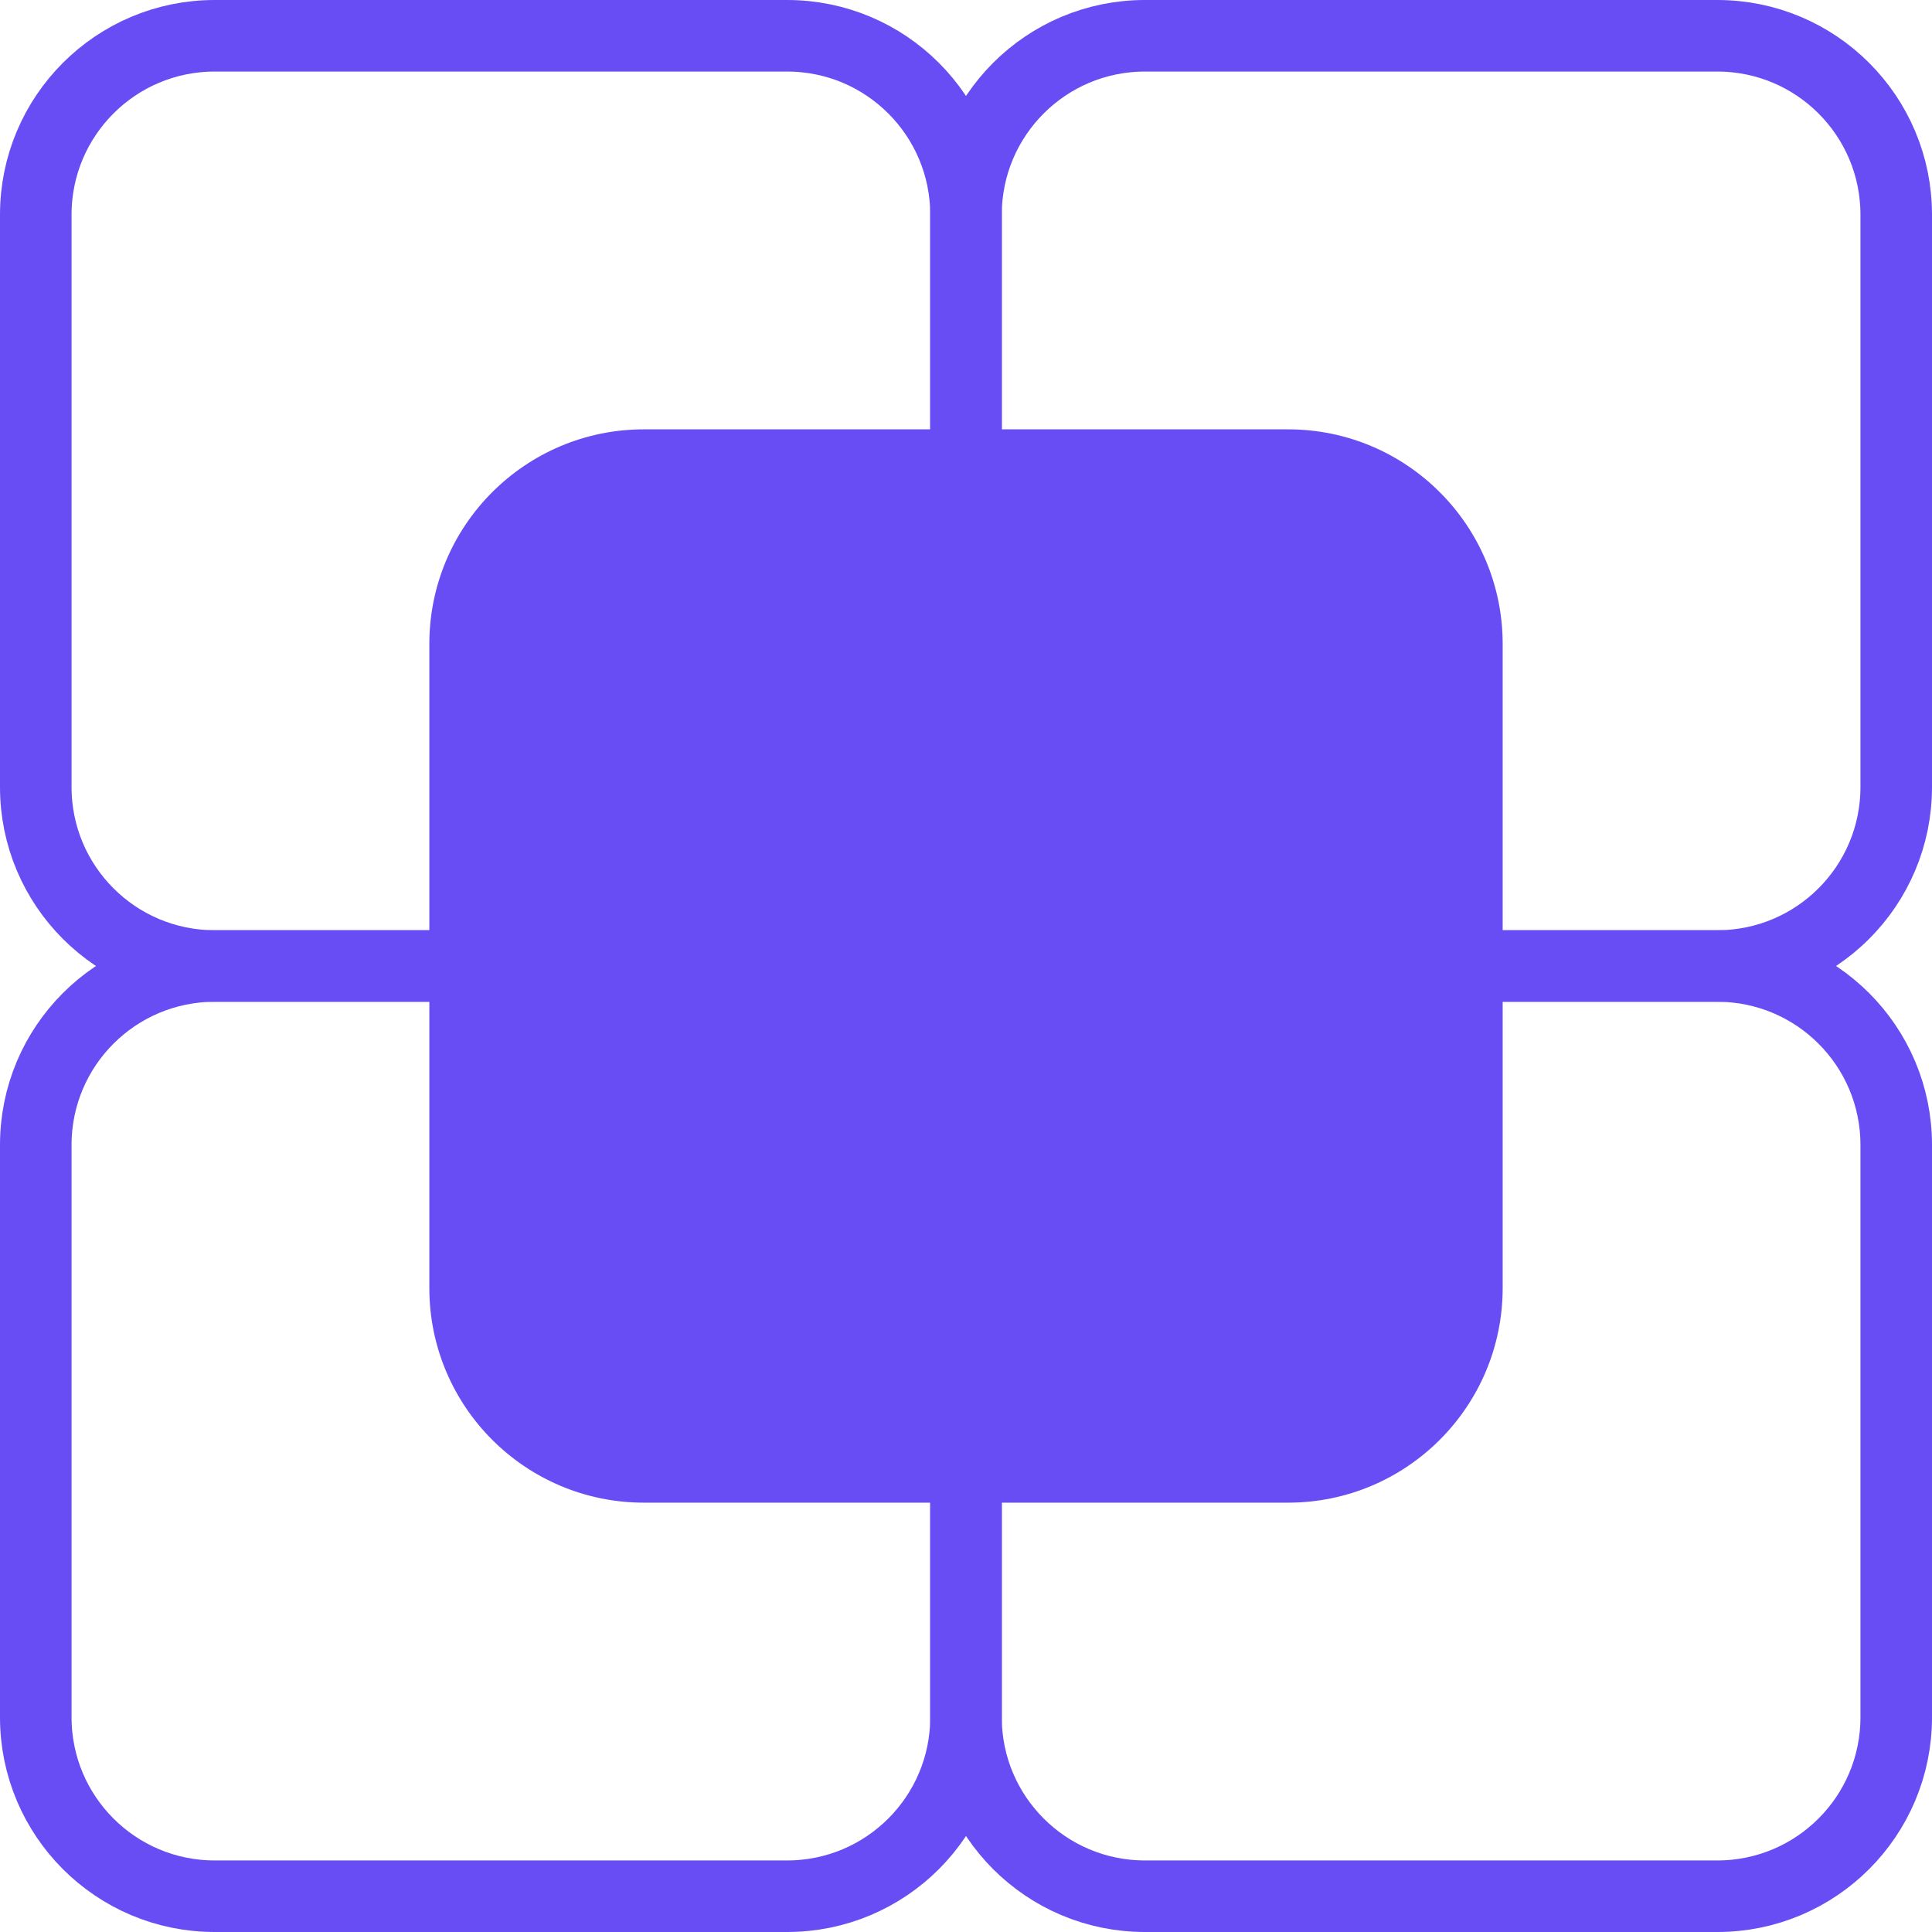
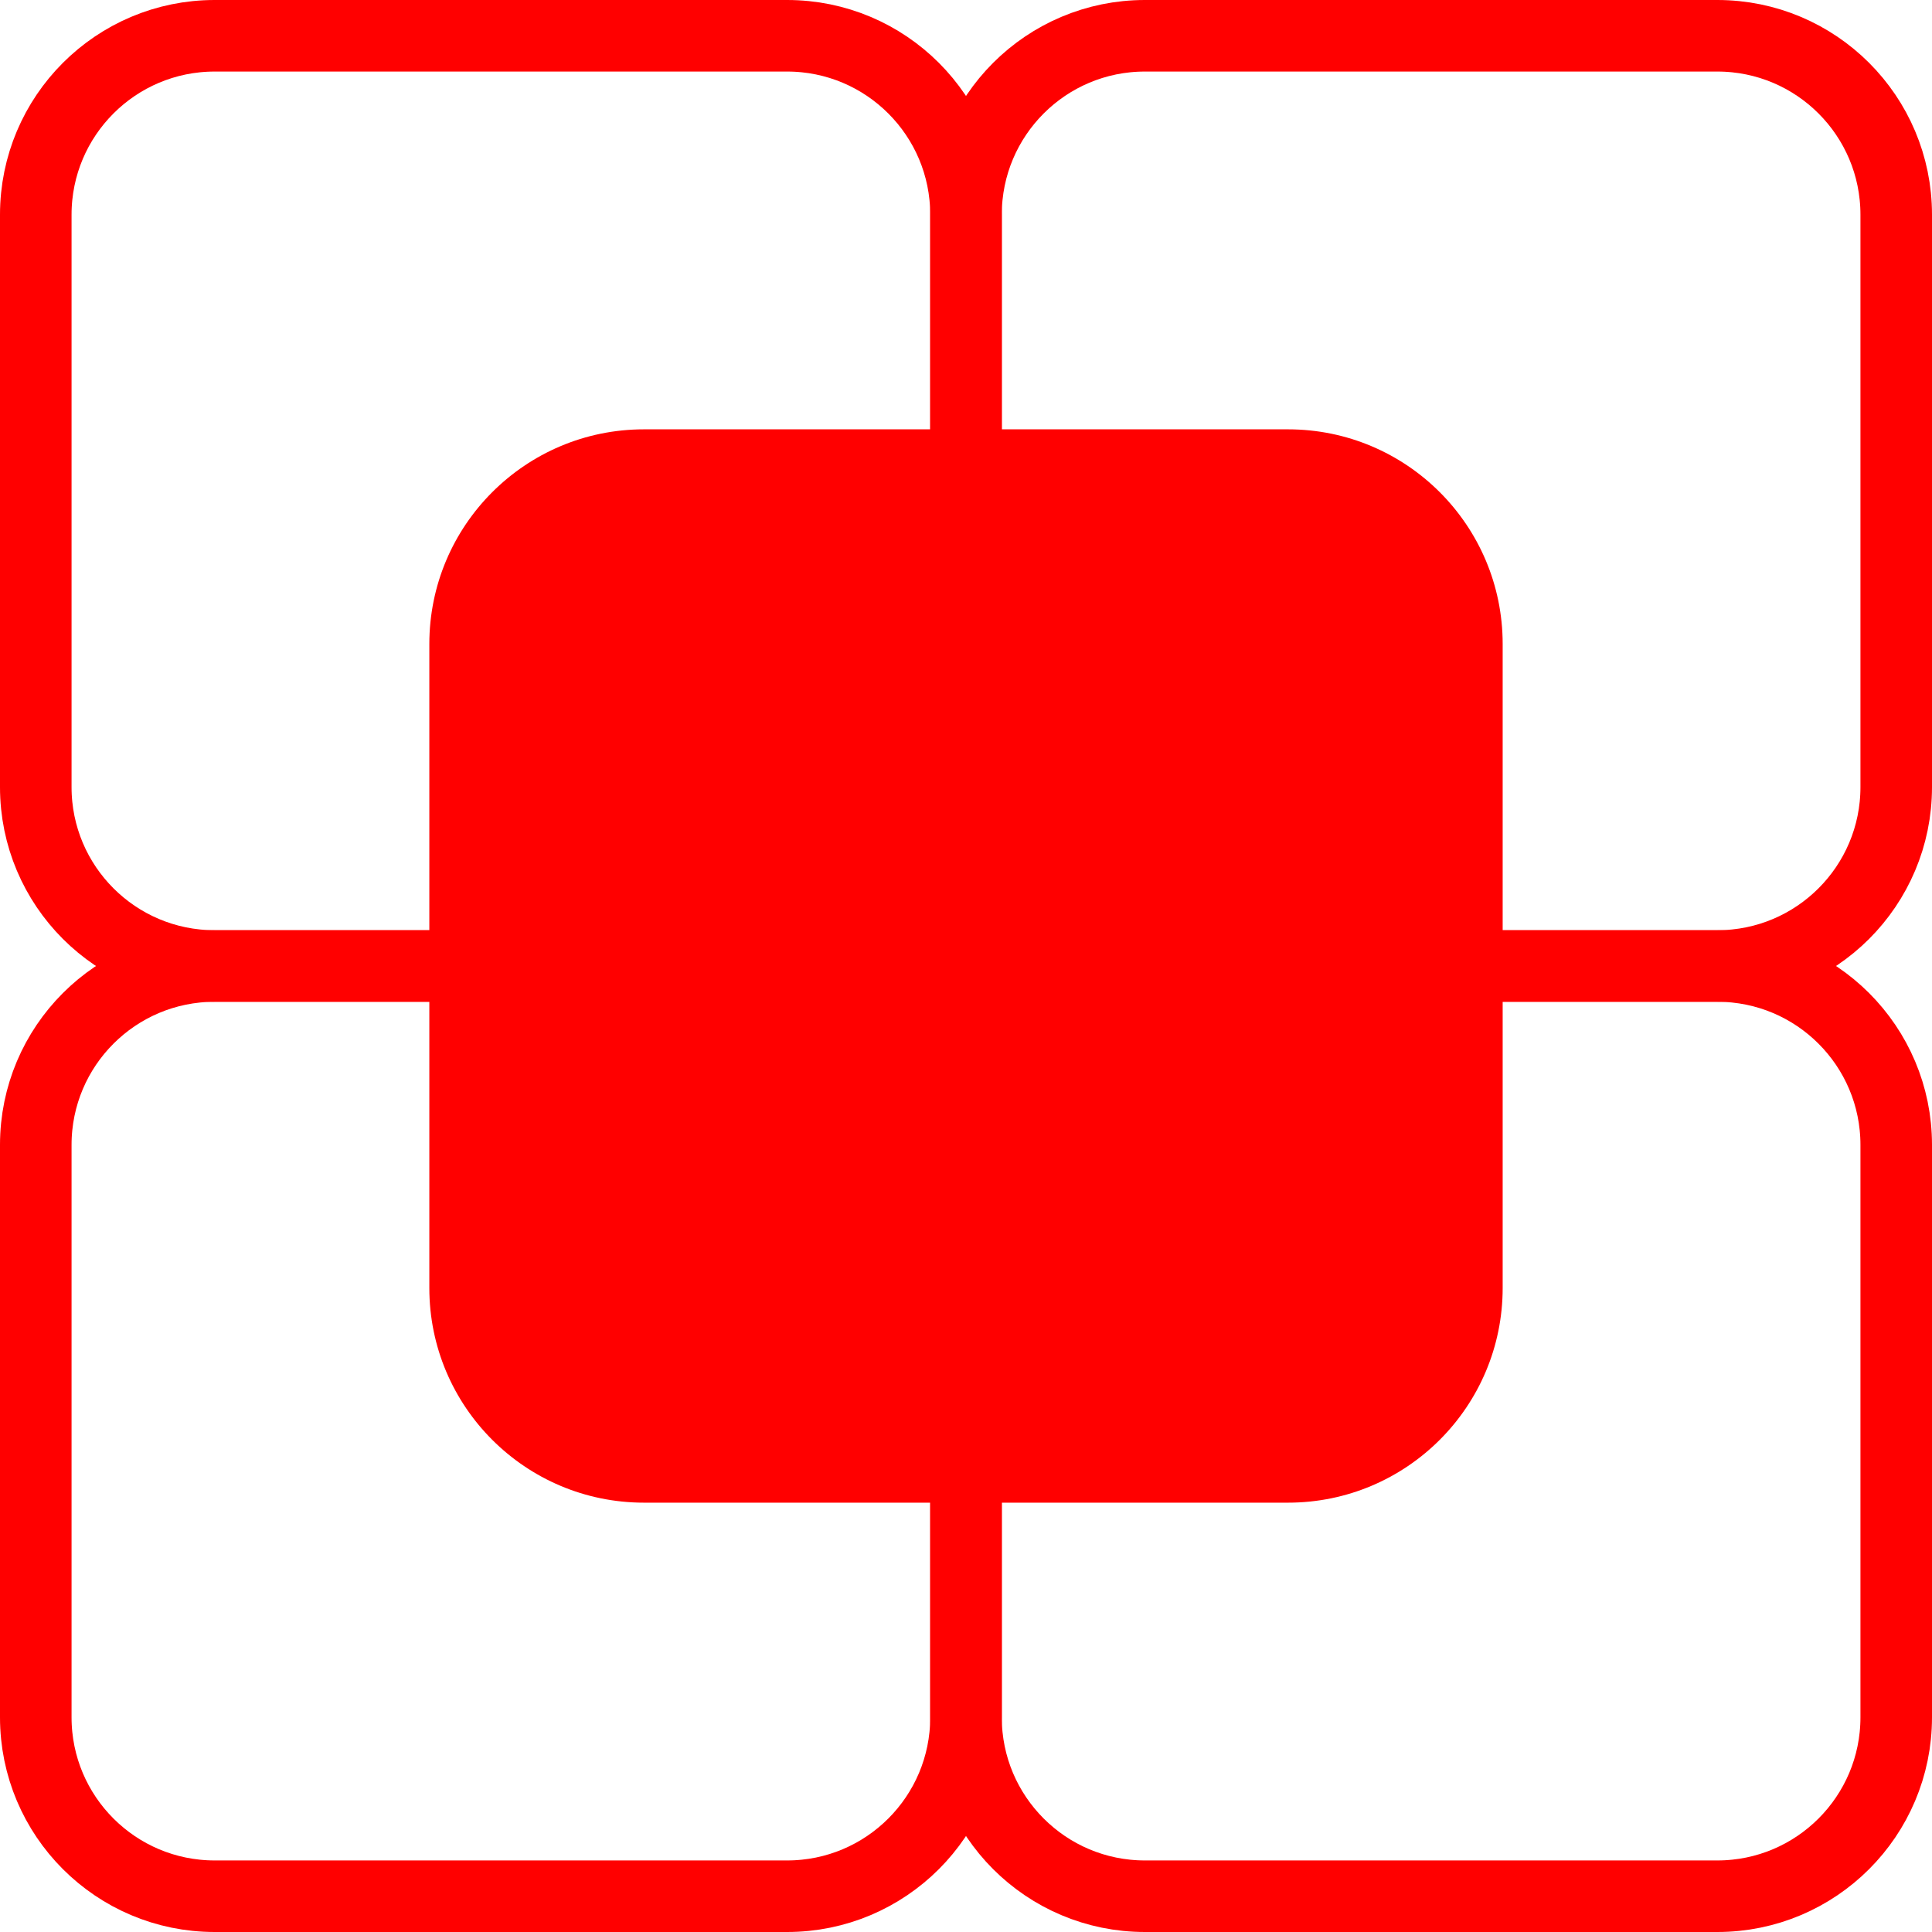
<svg xmlns="http://www.w3.org/2000/svg" width="27" height="27" viewBox="0 0 27 27" fill="none">
-   <rect x="13.5" y="13.5" width="13" height="13" rx="2.5" stroke="#684DF4" />
-   <rect x="0.5" y="13.5" width="13" height="13" rx="2.5" stroke="#684DF4" />
-   <rect x="13.5" y="0.5" width="13" height="13" rx="2.5" stroke="#684DF4" />
-   <rect x="0.5" y="0.5" width="13" height="13" rx="2.5" stroke="#684DF4" />
-   <rect x="6" y="6" width="15" height="15" rx="3" fill="#684DF4" />
+   <rect x="13.5" y="13.5" width="13" height="13" rx="2.5" stroke="red" />
+   <rect x="0.5" y="13.5" width="13" height="13" rx="2.5" stroke="red" />
+   <rect x="13.5" y="0.5" width="13" height="13" rx="2.5" stroke="red" />
+   <rect x="0.5" y="0.5" width="13" height="13" rx="2.5" stroke="red" />
+   <rect x="6" y="6" width="15" height="15" rx="3" fill="red" />
</svg>
